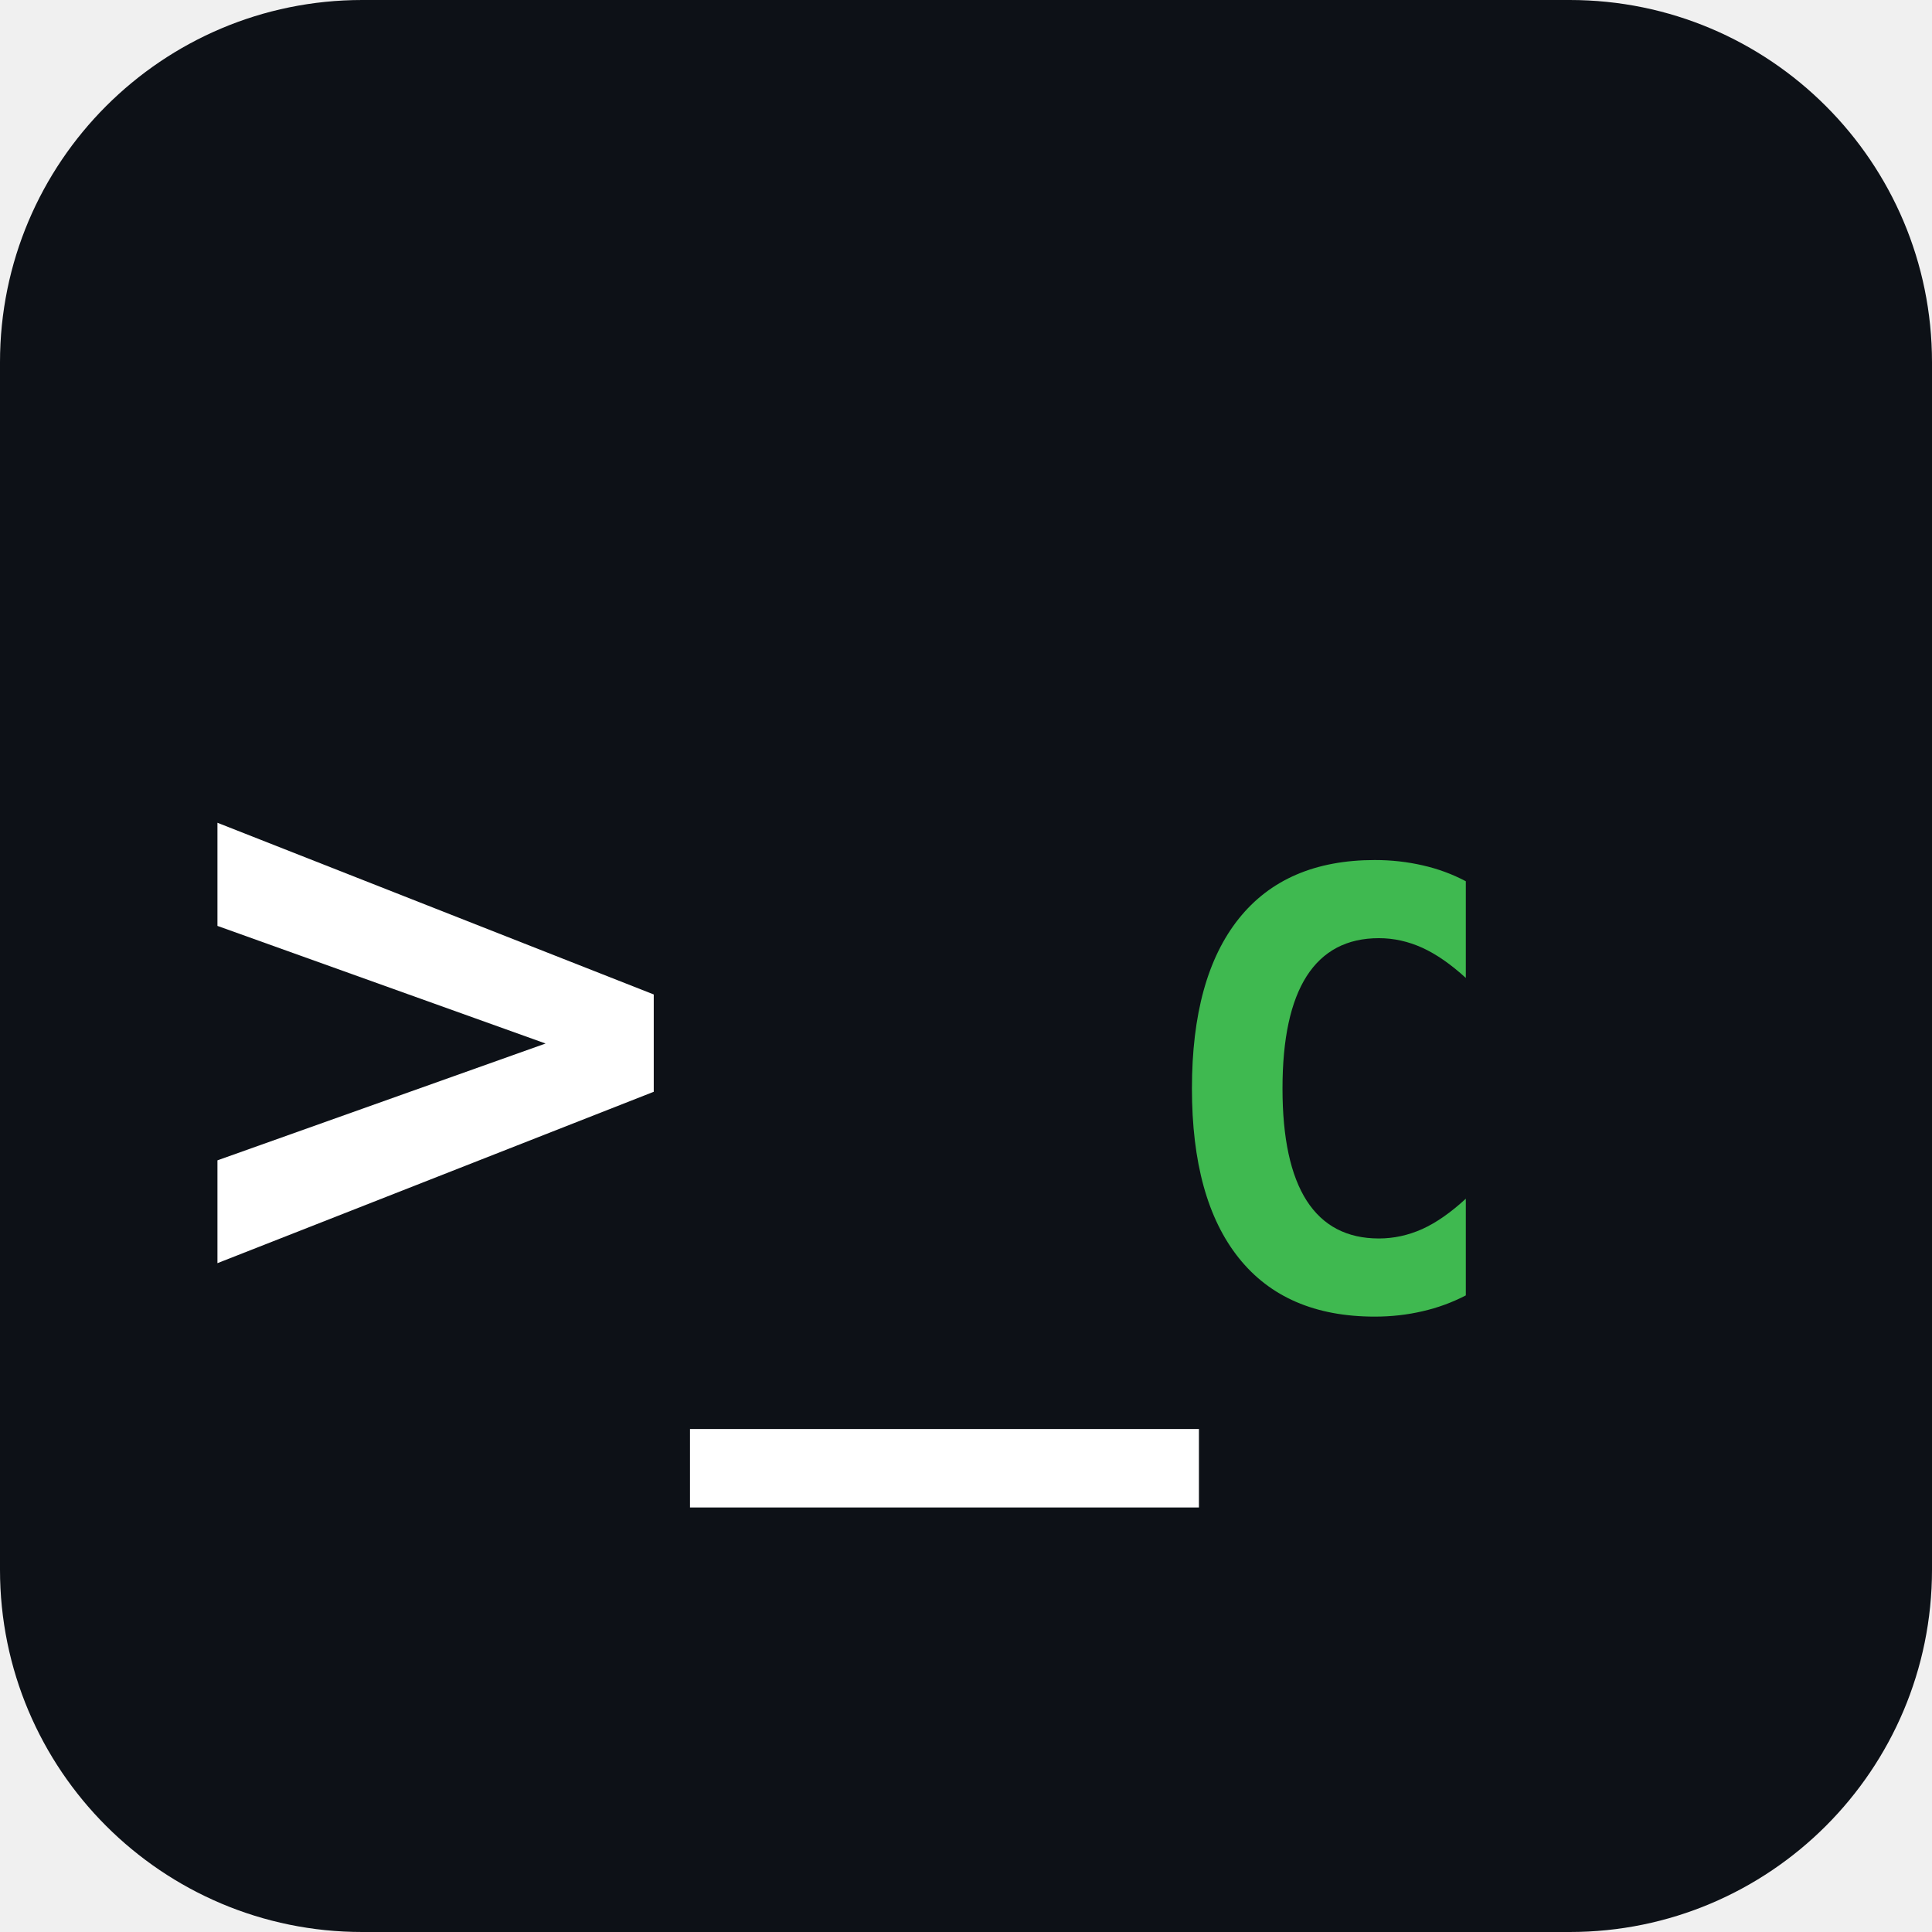
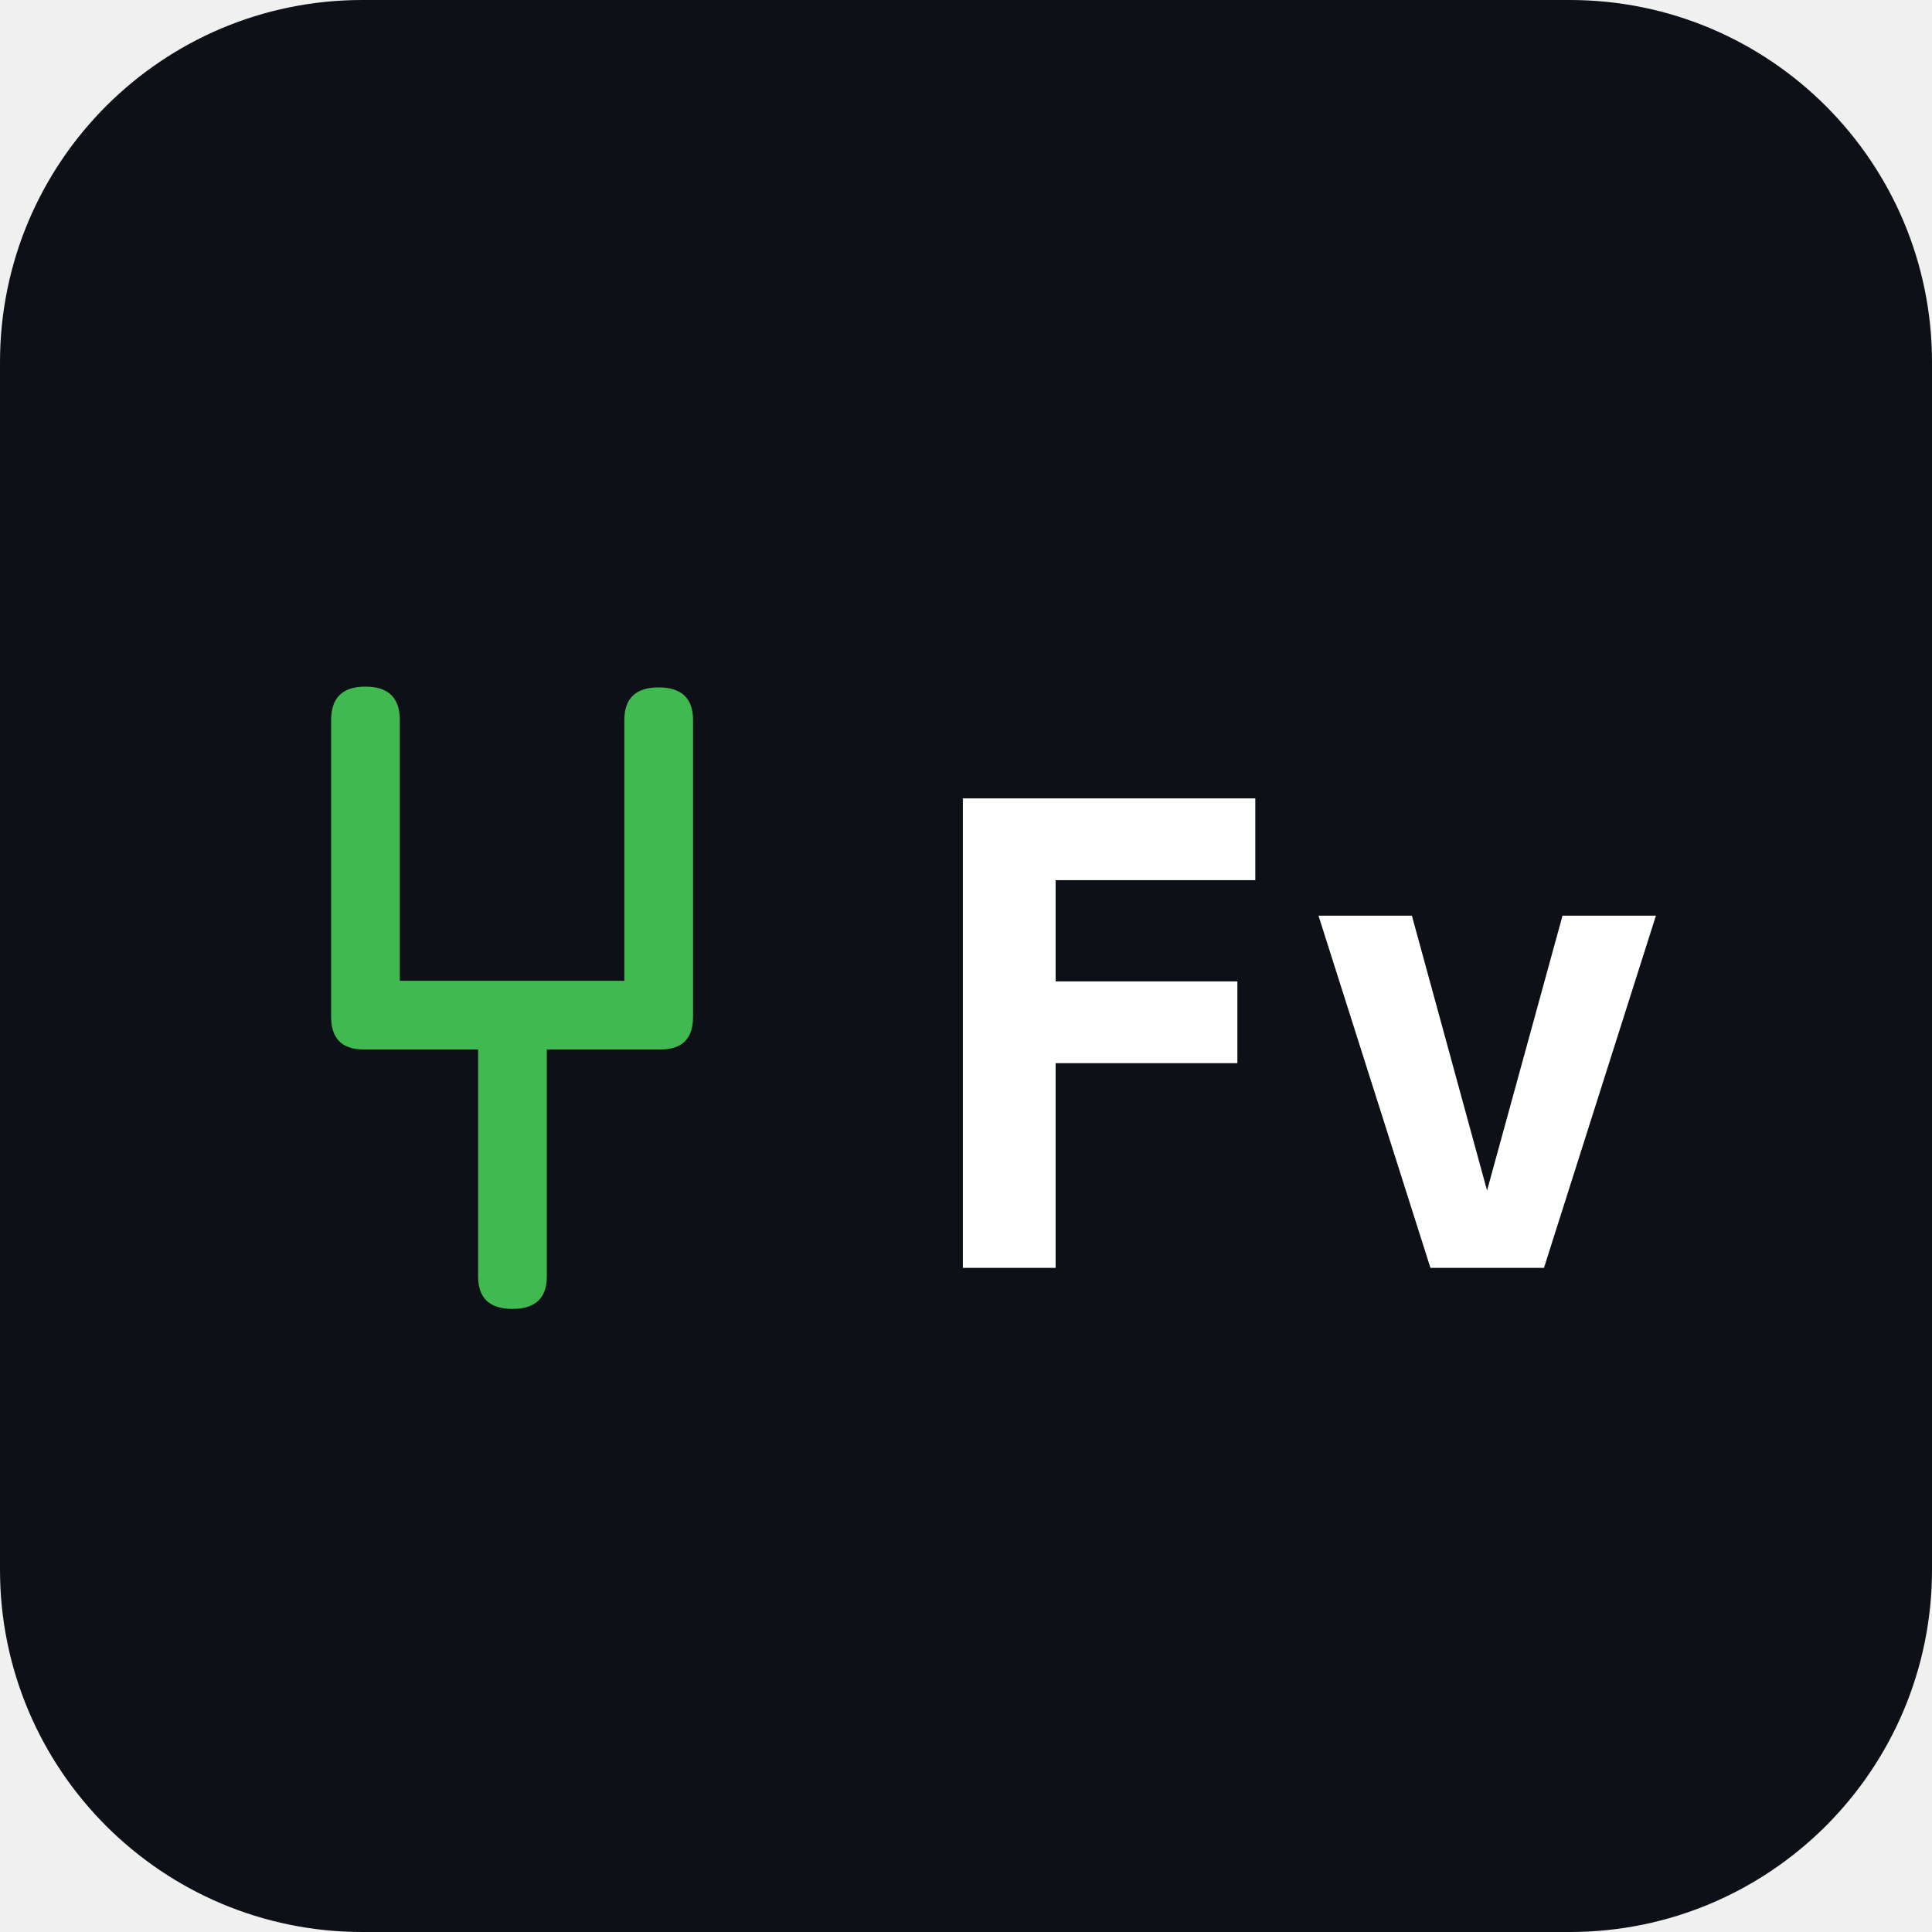
<svg xmlns="http://www.w3.org/2000/svg" viewBox="0 0 192 192" width="192" height="192">
  <rect width="192" height="192" rx="36" fill="#0d1117" />
-   <text x="18" y="130" font-family="monospace" font-weight="bold" font-size="84" fill="#ffffff">&gt;_</text>
-   <text x="114" y="130" font-family="monospace" font-weight="bold" font-size="60" fill="#3fb950">C</text>
+   <text x="24" y="130" font-family="monospace" font-weight="bold" font-size="84" fill="#3fb950">⑂</text>
+   <text x="90" y="126" font-family="monospace" font-weight="bold" font-size="64" fill="#ffffff">Fv</text>
</svg>
